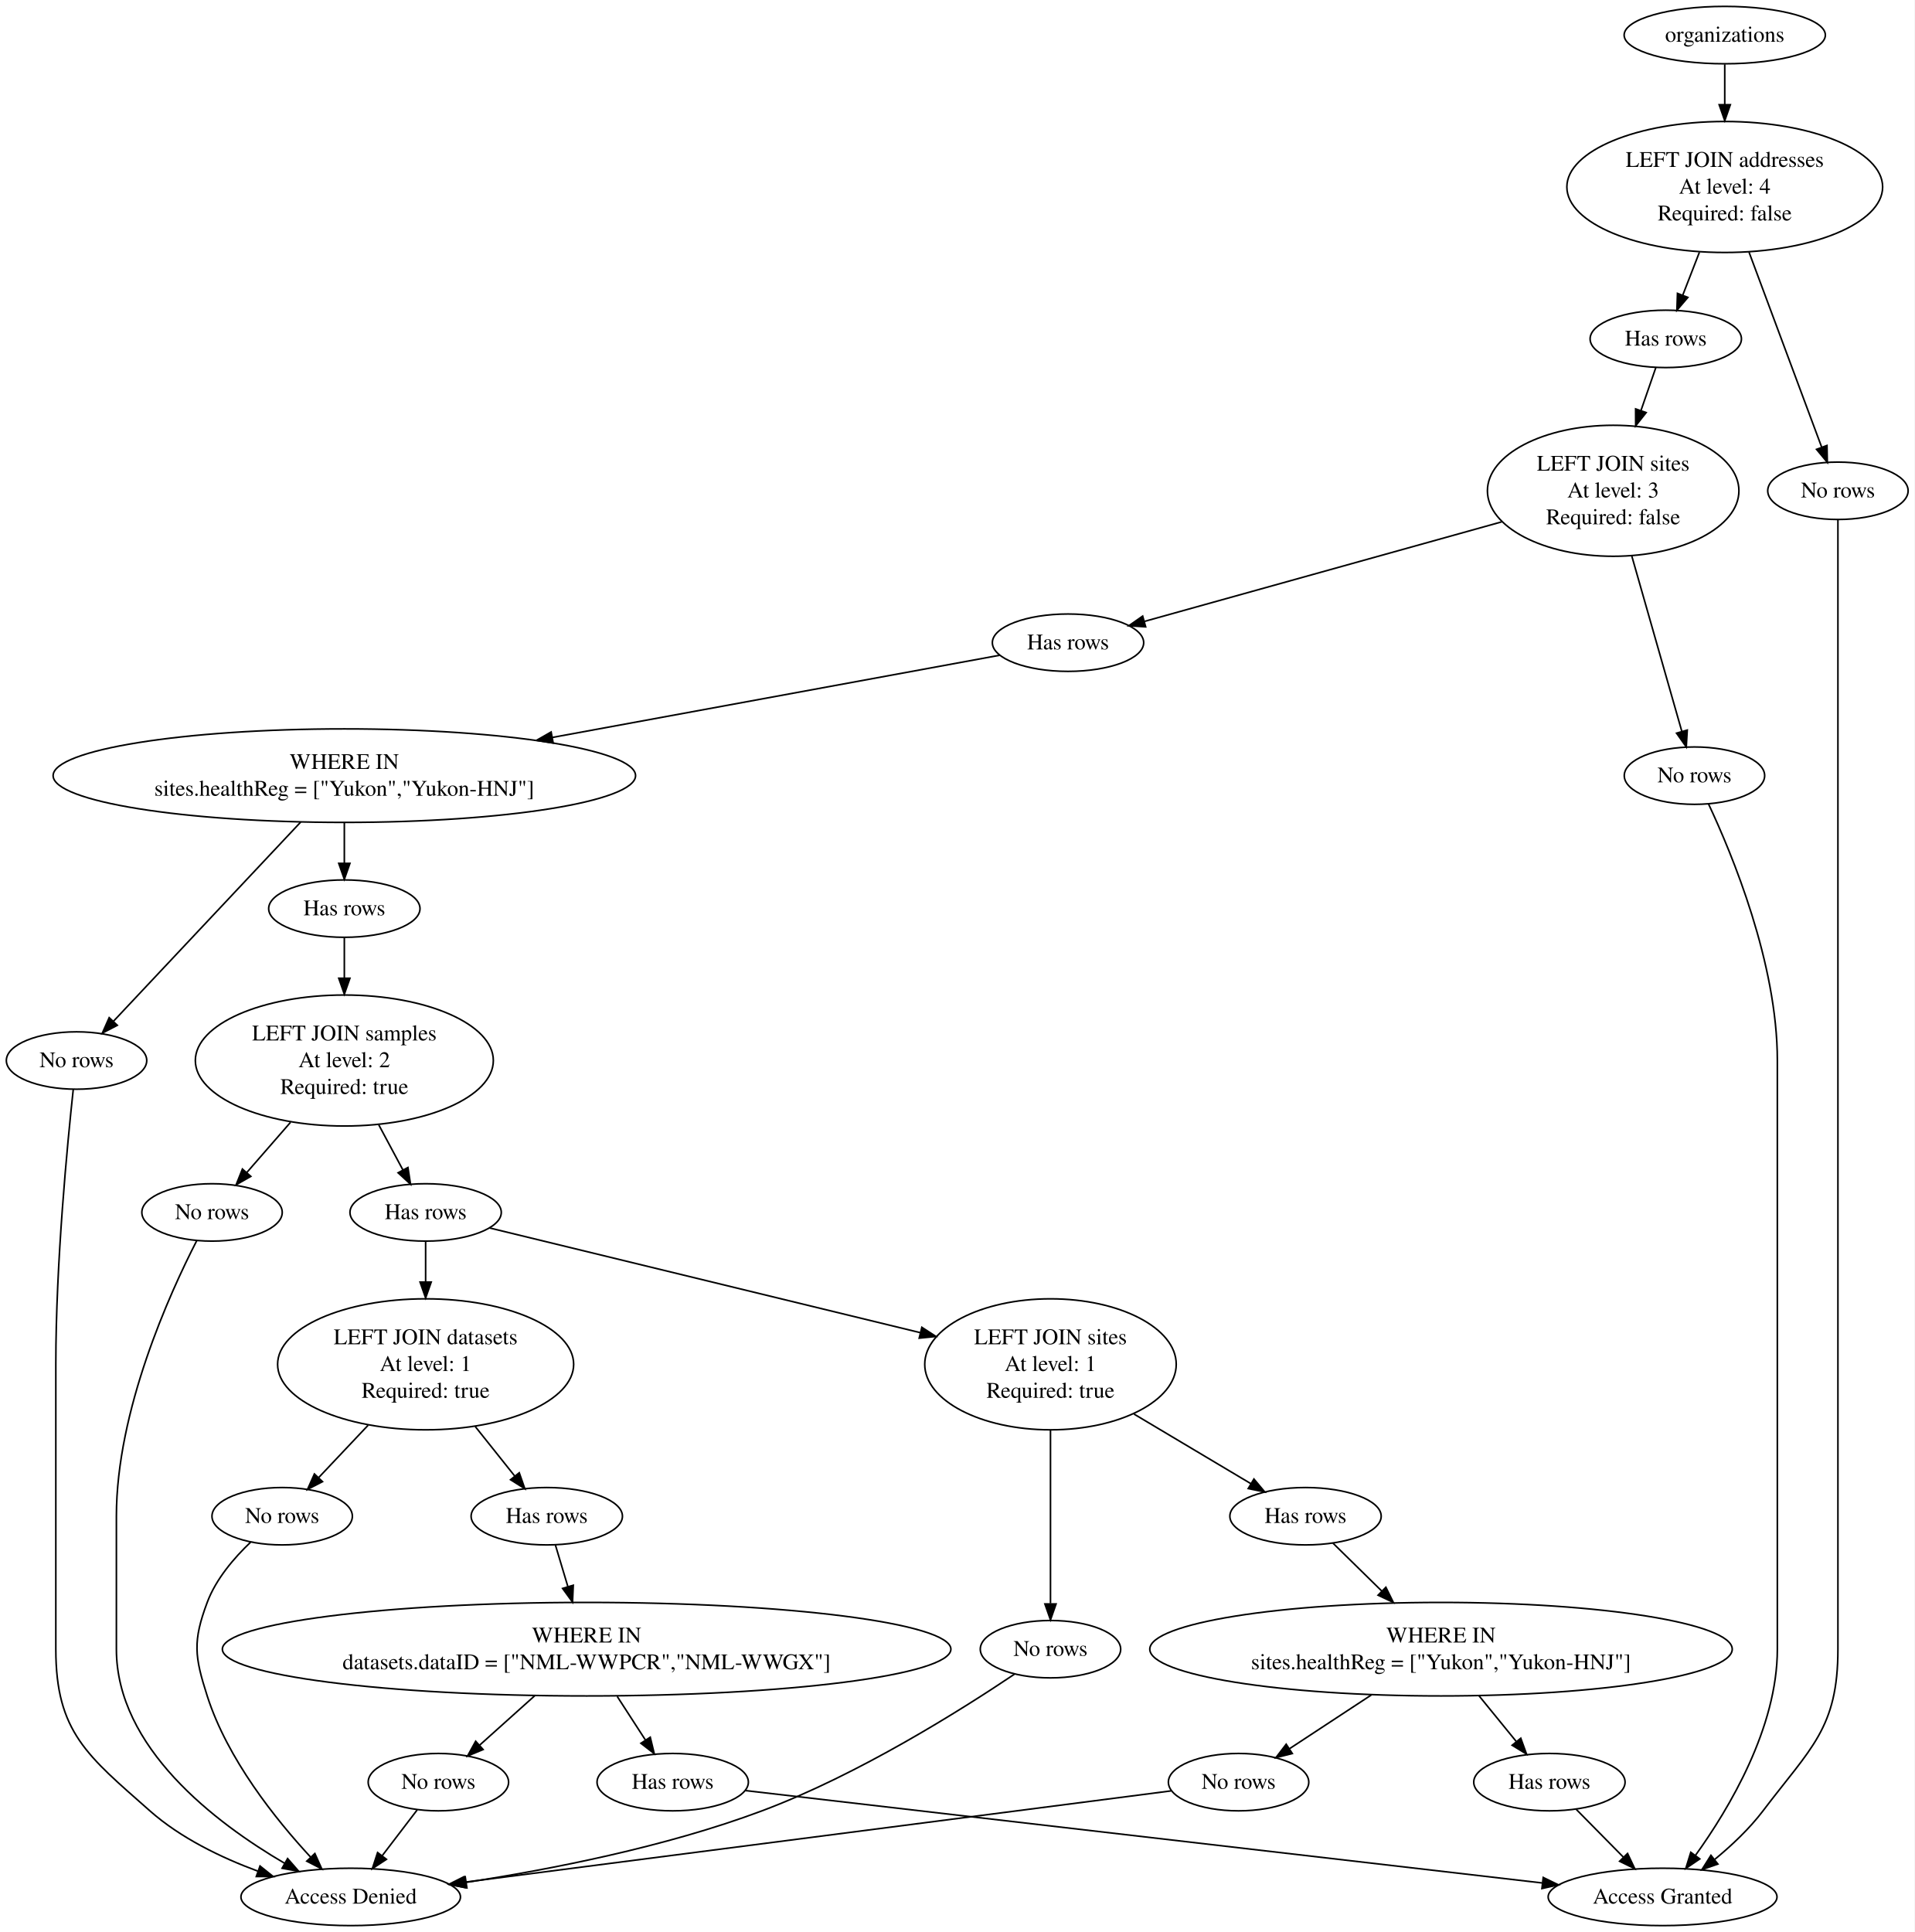
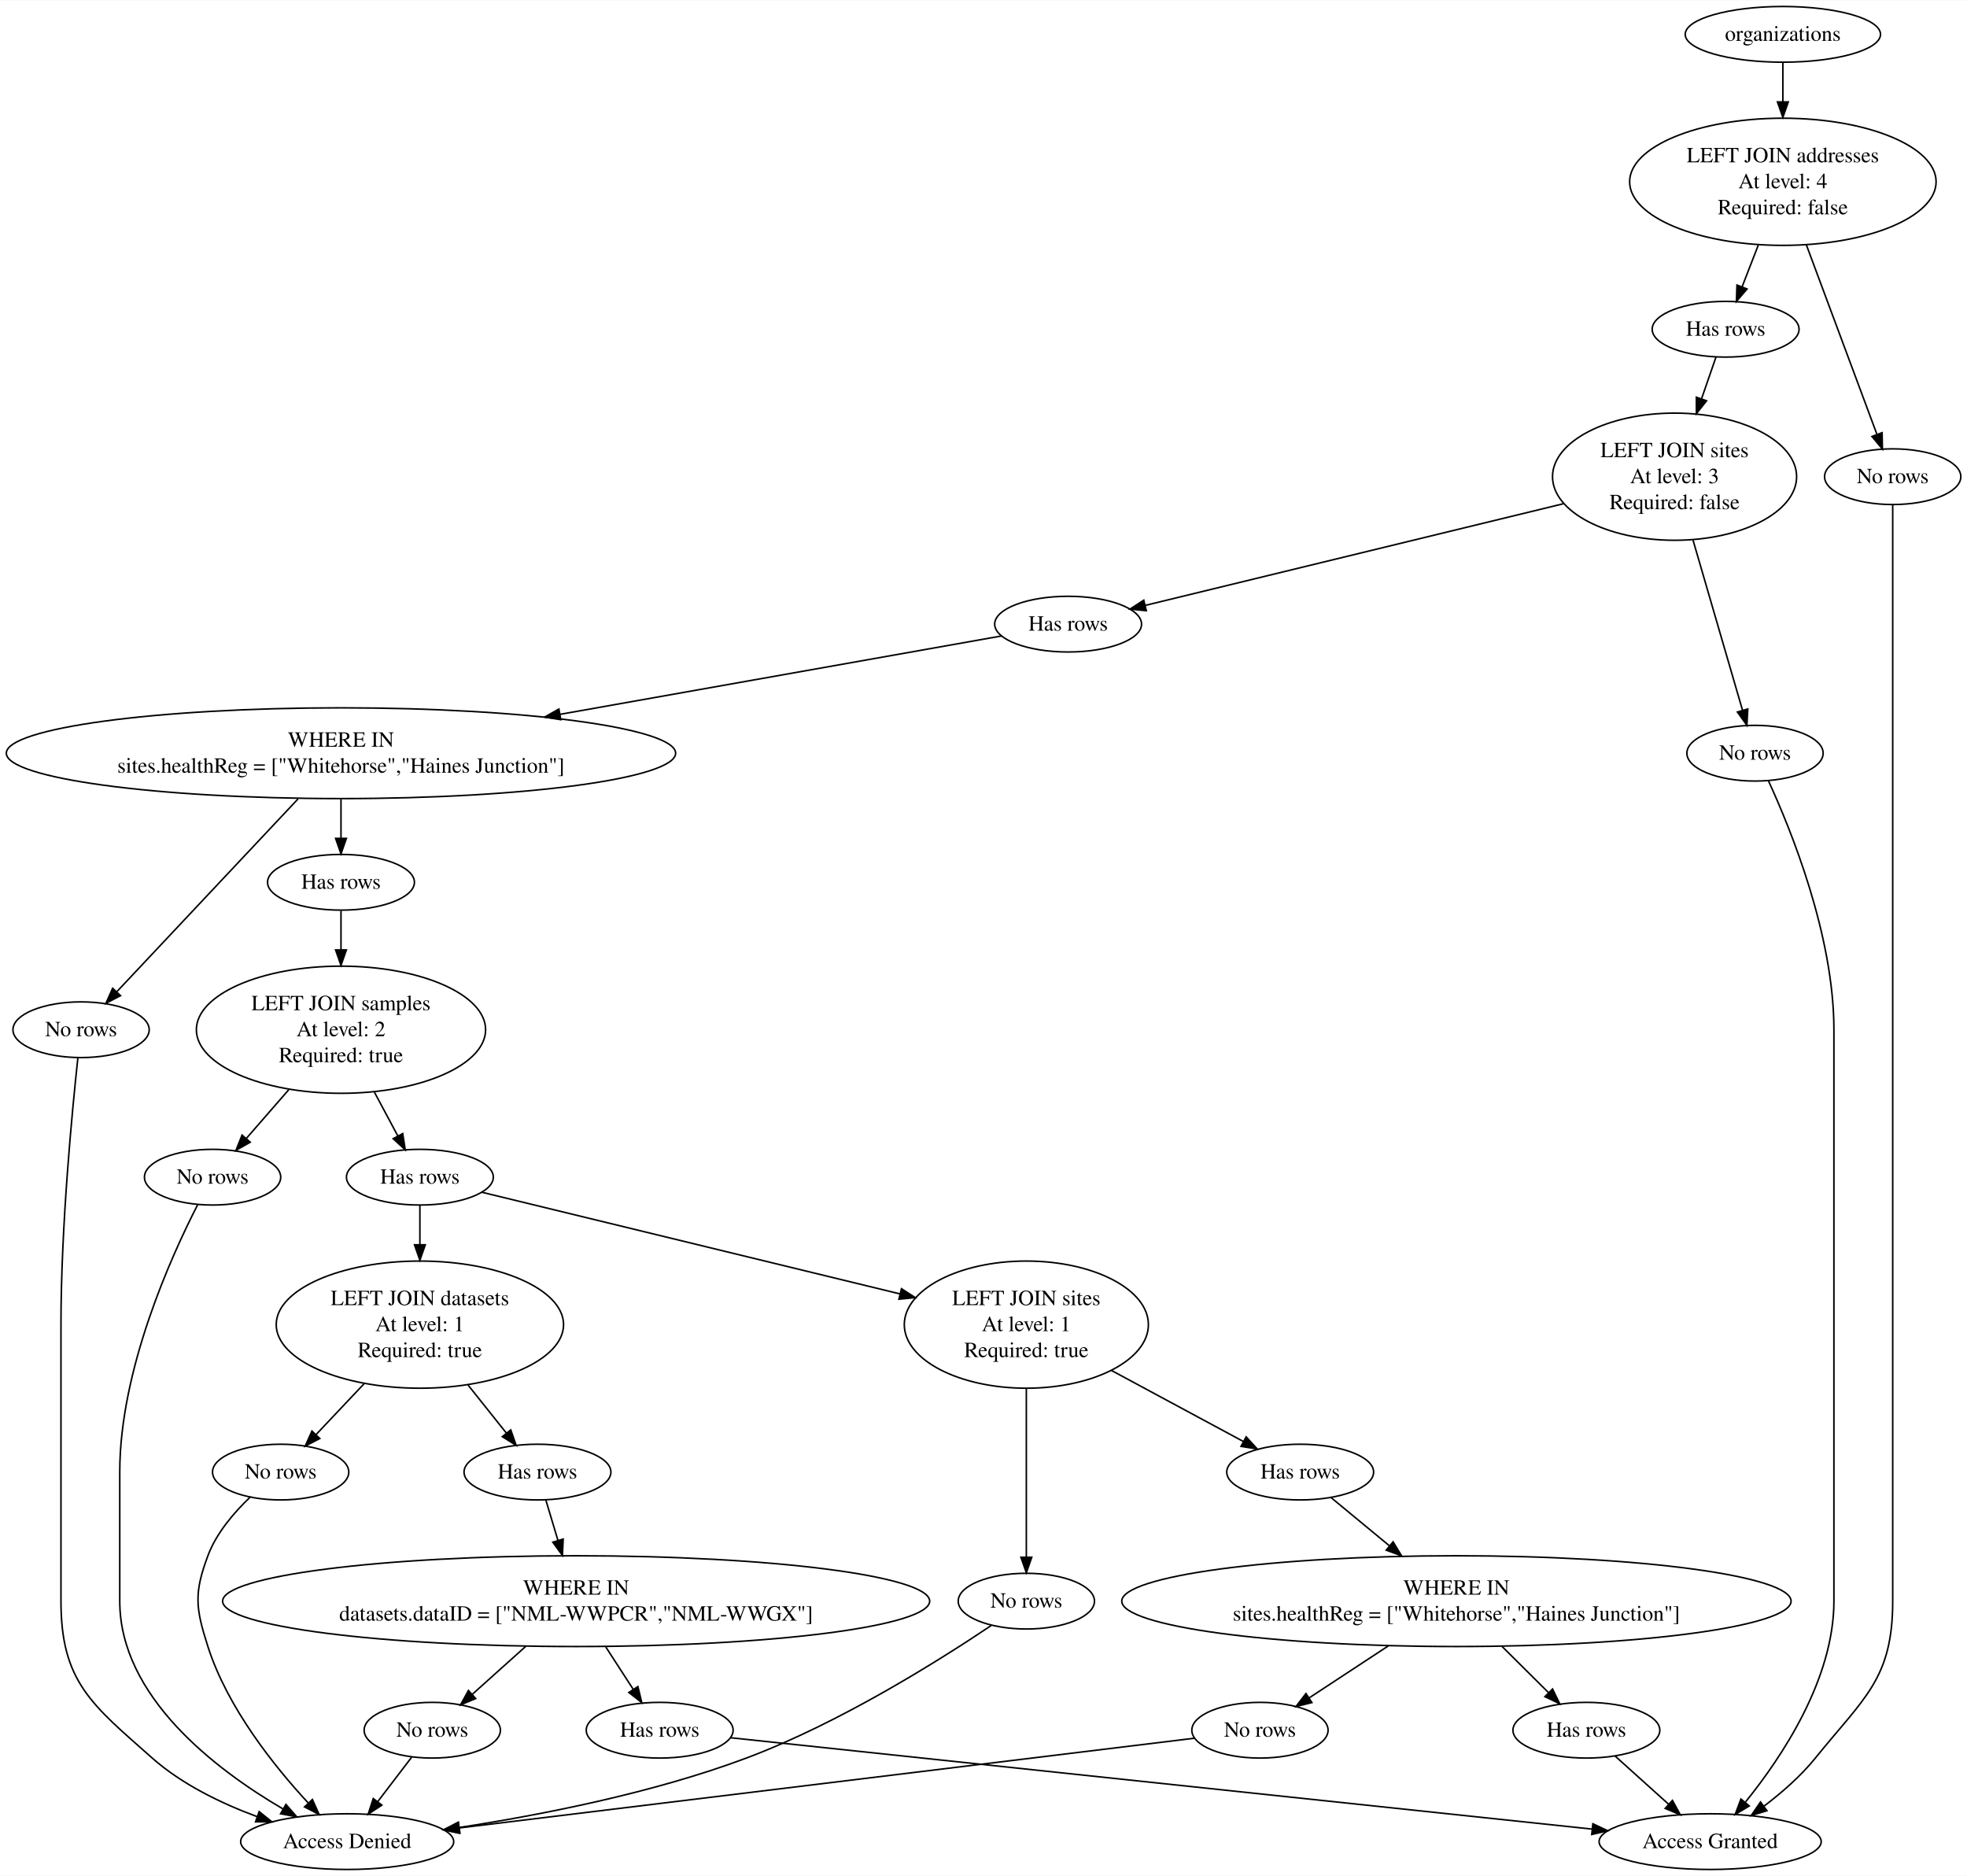
- <svg xmlns="http://www.w3.org/2000/svg" width="1201pt" height="1212pt" viewBox="0.00 0.00 1201.04 1212.02">
+ <svg xmlns="http://www.w3.org/2000/svg" width="1271pt" height="1212pt" viewBox="0.00 0.00 1271.43 1212.02">
  <g id="graph0" class="graph" transform="scale(1 1) rotate(0) translate(4 1208.023)">
-     <polygon fill="#ffffff" stroke="transparent" points="-4,4 -4,-1208.023 1197.042,-1208.023 1197.042,4 -4,4" />
+     <polygon fill="#ffffff" stroke="transparent" points="-4,4 -4,-1208.023 1267.428,-1208.023 1267.428,4 -4,4" />
    <g id="node1" class="node">
-       <ellipse fill="none" stroke="#000000" cx="1078.021" cy="-1186.023" rx="63.121" ry="18" />
-       <text text-anchor="middle" x="1078.021" y="-1181.823" font-family="Times,serif" font-size="14.00" fill="#000000">organizations</text>
+       <ellipse fill="none" stroke="#000000" cx="1148.408" cy="-1186.023" rx="63.121" ry="18" />
+       <text text-anchor="middle" x="1148.408" y="-1181.823" font-family="Times,serif" font-size="14.00" fill="#000000">organizations</text>
    </g>
    <g id="node2" class="node">
-       <ellipse fill="none" stroke="#000000" cx="1078.021" cy="-1090.728" rx="99.052" ry="41.091" />
-       <text text-anchor="middle" x="1078.021" y="-1103.328" font-family="Times,serif" font-size="14.00" fill="#000000">LEFT JOIN addresses</text>
-       <text text-anchor="middle" x="1078.021" y="-1086.528" font-family="Times,serif" font-size="14.00" fill="#000000">At level: 4</text>
-       <text text-anchor="middle" x="1078.021" y="-1069.728" font-family="Times,serif" font-size="14.00" fill="#000000">Required: false</text>
+       <ellipse fill="none" stroke="#000000" cx="1148.408" cy="-1090.728" rx="99.052" ry="41.091" />
+       <text text-anchor="middle" x="1148.408" y="-1103.328" font-family="Times,serif" font-size="14.00" fill="#000000">LEFT JOIN addresses</text>
+       <text text-anchor="middle" x="1148.408" y="-1086.528" font-family="Times,serif" font-size="14.00" fill="#000000">At level: 4</text>
+       <text text-anchor="middle" x="1148.408" y="-1069.728" font-family="Times,serif" font-size="14.00" fill="#000000">Required: false</text>
    </g>
    <g id="edge1" class="edge">
-       <path fill="none" stroke="#000000" d="M1078.021,-1167.649C1078.021,-1160.34 1078.021,-1151.53 1078.021,-1142.522" />
-       <polygon fill="#000000" stroke="#000000" points="1081.521,-1142.335 1078.021,-1132.335 1074.521,-1142.335 1081.521,-1142.335" />
+       <path fill="none" stroke="#000000" d="M1148.408,-1167.649C1148.408,-1160.34 1148.408,-1151.53 1148.408,-1142.522" />
+       <polygon fill="#000000" stroke="#000000" points="1151.908,-1142.335 1148.408,-1132.335 1144.908,-1142.335 1151.908,-1142.335" />
    </g>
    <g id="node3" class="node">
-       <ellipse fill="none" stroke="#000000" cx="1041.021" cy="-995.433" rx="47.47" ry="18" />
-       <text text-anchor="middle" x="1041.021" y="-991.233" font-family="Times,serif" font-size="14.00" fill="#000000">Has rows</text>
+       <ellipse fill="none" stroke="#000000" cx="1111.408" cy="-995.433" rx="47.47" ry="18" />
+       <text text-anchor="middle" x="1111.408" y="-991.233" font-family="Times,serif" font-size="14.00" fill="#000000">Has rows</text>
    </g>
    <g id="edge2" class="edge">
-       <path fill="none" stroke="#000000" d="M1062.115,-1049.761C1058.567,-1040.624 1054.89,-1031.153 1051.618,-1022.727" />
-       <polygon fill="#000000" stroke="#000000" points="1054.879,-1021.454 1047.996,-1013.399 1048.353,-1023.988 1054.879,-1021.454" />
+       <path fill="none" stroke="#000000" d="M1132.501,-1049.761C1128.954,-1040.624 1125.276,-1031.153 1122.005,-1022.727" />
+       <polygon fill="#000000" stroke="#000000" points="1125.265,-1021.454 1118.383,-1013.399 1118.74,-1023.988 1125.265,-1021.454" />
    </g>
    <g id="node27" class="node">
-       <ellipse fill="none" stroke="#000000" cx="1149.021" cy="-900.138" rx="44.041" ry="18" />
-       <text text-anchor="middle" x="1149.021" y="-895.938" font-family="Times,serif" font-size="14.00" fill="#000000">No rows</text>
+       <ellipse fill="none" stroke="#000000" cx="1219.408" cy="-900.138" rx="44.041" ry="18" />
+       <text text-anchor="middle" x="1219.408" y="-895.938" font-family="Times,serif" font-size="14.00" fill="#000000">No rows</text>
    </g>
    <g id="edge33" class="edge">
-       <path fill="none" stroke="#000000" d="M1093.252,-1049.841C1107.003,-1012.929 1126.856,-959.637 1138.792,-927.595" />
-       <polygon fill="#000000" stroke="#000000" points="1142.16,-928.579 1142.372,-917.986 1135.601,-926.135 1142.16,-928.579" />
+       <path fill="none" stroke="#000000" d="M1163.639,-1049.841C1177.39,-1012.929 1197.242,-959.637 1209.179,-927.595" />
+       <polygon fill="#000000" stroke="#000000" points="1212.547,-928.579 1212.758,-917.986 1205.988,-926.135 1212.547,-928.579" />
    </g>
    <g id="node4" class="node">
-       <ellipse fill="none" stroke="#000000" cx="1008.021" cy="-900.138" rx="78.888" ry="41.091" />
-       <text text-anchor="middle" x="1008.021" y="-912.738" font-family="Times,serif" font-size="14.00" fill="#000000">LEFT JOIN sites</text>
-       <text text-anchor="middle" x="1008.021" y="-895.938" font-family="Times,serif" font-size="14.00" fill="#000000">At level: 3</text>
-       <text text-anchor="middle" x="1008.021" y="-879.138" font-family="Times,serif" font-size="14.00" fill="#000000">Required: false</text>
+       <ellipse fill="none" stroke="#000000" cx="1078.408" cy="-900.138" rx="78.888" ry="41.091" />
+       <text text-anchor="middle" x="1078.408" y="-912.738" font-family="Times,serif" font-size="14.00" fill="#000000">LEFT JOIN sites</text>
+       <text text-anchor="middle" x="1078.408" y="-895.938" font-family="Times,serif" font-size="14.00" fill="#000000">At level: 3</text>
+       <text text-anchor="middle" x="1078.408" y="-879.138" font-family="Times,serif" font-size="14.00" fill="#000000">Required: false</text>
    </g>
    <g id="edge3" class="edge">
-       <path fill="none" stroke="#000000" d="M1034.814,-977.509C1032.125,-969.745 1028.83,-960.228 1025.481,-950.558" />
-       <polygon fill="#000000" stroke="#000000" points="1028.715,-949.201 1022.135,-940.897 1022.1,-951.492 1028.715,-949.201" />
+       <path fill="none" stroke="#000000" d="M1105.2,-977.509C1102.512,-969.745 1099.216,-960.228 1095.868,-950.558" />
+       <polygon fill="#000000" stroke="#000000" points="1099.102,-949.201 1092.522,-940.897 1092.487,-951.492 1099.102,-949.201" />
    </g>
    <g id="node5" class="node">
-       <ellipse fill="none" stroke="#000000" cx="666.021" cy="-804.843" rx="47.47" ry="18" />
-       <text text-anchor="middle" x="666.021" y="-800.643" font-family="Times,serif" font-size="14.00" fill="#000000">Has rows</text>
+       <ellipse fill="none" stroke="#000000" cx="686.408" cy="-804.843" rx="47.47" ry="18" />
+       <text text-anchor="middle" x="686.408" y="-800.643" font-family="Times,serif" font-size="14.00" fill="#000000">Has rows</text>
    </g>
    <g id="edge4" class="edge">
-       <path fill="none" stroke="#000000" d="M937.987,-880.623C871.112,-861.99 772.14,-834.412 713.85,-818.17" />
-       <polygon fill="#000000" stroke="#000000" points="714.729,-814.782 704.157,-815.469 712.85,-821.525 714.729,-814.782" />
+       <path fill="none" stroke="#000000" d="M1006.509,-882.659C928.195,-863.621 804.979,-833.667 736.509,-817.022" />
+       <polygon fill="#000000" stroke="#000000" points="736.955,-813.529 726.411,-814.567 735.301,-820.331 736.955,-813.529" />
    </g>
    <g id="node26" class="node">
-       <ellipse fill="none" stroke="#000000" cx="1059.021" cy="-721.427" rx="44.041" ry="18" />
-       <text text-anchor="middle" x="1059.021" y="-717.227" font-family="Times,serif" font-size="14.00" fill="#000000">No rows</text>
+       <ellipse fill="none" stroke="#000000" cx="1130.408" cy="-721.427" rx="44.041" ry="18" />
+       <text text-anchor="middle" x="1130.408" y="-717.227" font-family="Times,serif" font-size="14.00" fill="#000000">No rows</text>
    </g>
    <g id="edge31" class="edge">
-       <path fill="none" stroke="#000000" d="M1019.721,-859.138C1029.349,-825.4 1042.734,-778.5 1051.133,-749.066" />
-       <polygon fill="#000000" stroke="#000000" points="1054.503,-750.01 1053.882,-739.434 1047.772,-748.089 1054.503,-750.01" />
+       <path fill="none" stroke="#000000" d="M1090.337,-859.138C1100.154,-825.4 1113.801,-778.5 1122.365,-749.066" />
+       <polygon fill="#000000" stroke="#000000" points="1125.735,-750.013 1125.168,-739.434 1119.014,-748.058 1125.735,-750.013" />
    </g>
    <g id="node6" class="node">
-       <ellipse fill="none" stroke="#000000" cx="212.021" cy="-721.427" rx="182.702" ry="29.331" />
-       <text text-anchor="middle" x="212.021" y="-725.627" font-family="Times,serif" font-size="14.00" fill="#000000">WHERE IN</text>
-       <text text-anchor="middle" x="212.021" y="-708.827" font-family="Times,serif" font-size="14.00" fill="#000000">sites.healthReg = ["Yukon","Yukon-HNJ"]</text>
+       <ellipse fill="none" stroke="#000000" cx="216.407" cy="-721.427" rx="216.315" ry="29.331" />
+       <text text-anchor="middle" x="216.407" y="-725.627" font-family="Times,serif" font-size="14.00" fill="#000000">WHERE IN</text>
+       <text text-anchor="middle" x="216.407" y="-708.827" font-family="Times,serif" font-size="14.00" fill="#000000">sites.healthReg = ["Whitehorse","Haines Junction"]</text>
    </g>
    <g id="edge5" class="edge">
-       <path fill="none" stroke="#000000" d="M623.31,-796.995C559.672,-785.303 437.297,-762.818 342.51,-745.403" />
-       <polygon fill="#000000" stroke="#000000" points="343.022,-741.938 332.554,-743.573 341.757,-748.823 343.022,-741.938" />
+       <path fill="none" stroke="#000000" d="M643.452,-797.219C579.369,-785.846 455.802,-763.915 358.007,-746.558" />
+       <polygon fill="#000000" stroke="#000000" points="358.484,-743.088 348.026,-744.787 357.261,-749.981 358.484,-743.088" />
    </g>
    <g id="node7" class="node">
-       <ellipse fill="none" stroke="#000000" cx="212.021" cy="-638.011" rx="47.47" ry="18" />
-       <text text-anchor="middle" x="212.021" y="-633.811" font-family="Times,serif" font-size="14.00" fill="#000000">Has rows</text>
+       <ellipse fill="none" stroke="#000000" cx="216.407" cy="-638.011" rx="47.47" ry="18" />
+       <text text-anchor="middle" x="216.407" y="-633.811" font-family="Times,serif" font-size="14.00" fill="#000000">Has rows</text>
    </g>
    <g id="edge6" class="edge">
-       <path fill="none" stroke="#000000" d="M212.021,-691.783C212.021,-683.578 212.021,-674.691 212.021,-666.55" />
-       <polygon fill="#000000" stroke="#000000" points="215.521,-666.398 212.021,-656.398 208.521,-666.398 215.521,-666.398" />
+       <path fill="none" stroke="#000000" d="M216.407,-691.783C216.407,-683.578 216.407,-674.691 216.407,-666.55" />
+       <polygon fill="#000000" stroke="#000000" points="219.908,-666.398 216.407,-656.398 212.908,-666.398 219.908,-666.398" />
    </g>
    <g id="node25" class="node">
-       <ellipse fill="none" stroke="#000000" cx="44.021" cy="-542.716" rx="44.041" ry="18" />
-       <text text-anchor="middle" x="44.021" y="-538.516" font-family="Times,serif" font-size="14.00" fill="#000000">No rows</text>
+       <ellipse fill="none" stroke="#000000" cx="48.407" cy="-542.716" rx="44.041" ry="18" />
+       <text text-anchor="middle" x="48.407" y="-538.516" font-family="Times,serif" font-size="14.00" fill="#000000">No rows</text>
    </g>
    <g id="edge29" class="edge">
-       <path fill="none" stroke="#000000" d="M184.655,-692.316C151.945,-657.522 97.791,-599.914 67.103,-567.27" />
-       <polygon fill="#000000" stroke="#000000" points="69.598,-564.814 60.198,-559.925 64.498,-569.609 69.598,-564.814" />
+       <path fill="none" stroke="#000000" d="M188.666,-691.917C155.879,-657.04 101.931,-599.652 71.38,-567.154" />
+       <polygon fill="#000000" stroke="#000000" points="73.906,-564.731 64.507,-559.842 68.806,-569.525 73.906,-564.731" />
    </g>
    <g id="node8" class="node">
-       <ellipse fill="none" stroke="#000000" cx="212.021" cy="-542.716" rx="93.477" ry="41.091" />
-       <text text-anchor="middle" x="212.021" y="-555.316" font-family="Times,serif" font-size="14.00" fill="#000000">LEFT JOIN samples</text>
-       <text text-anchor="middle" x="212.021" y="-538.516" font-family="Times,serif" font-size="14.00" fill="#000000">At level: 2</text>
-       <text text-anchor="middle" x="212.021" y="-521.716" font-family="Times,serif" font-size="14.00" fill="#000000">Required: true</text>
+       <ellipse fill="none" stroke="#000000" cx="216.407" cy="-542.716" rx="93.477" ry="41.091" />
+       <text text-anchor="middle" x="216.407" y="-555.316" font-family="Times,serif" font-size="14.00" fill="#000000">LEFT JOIN samples</text>
+       <text text-anchor="middle" x="216.407" y="-538.516" font-family="Times,serif" font-size="14.00" fill="#000000">At level: 2</text>
+       <text text-anchor="middle" x="216.407" y="-521.716" font-family="Times,serif" font-size="14.00" fill="#000000">Required: true</text>
    </g>
    <g id="edge7" class="edge">
-       <path fill="none" stroke="#000000" d="M212.021,-619.638C212.021,-612.328 212.021,-603.519 212.021,-594.51" />
-       <polygon fill="#000000" stroke="#000000" points="215.521,-594.323 212.021,-584.324 208.521,-594.324 215.521,-594.323" />
+       <path fill="none" stroke="#000000" d="M216.407,-619.638C216.407,-612.328 216.407,-603.519 216.407,-594.51" />
+       <polygon fill="#000000" stroke="#000000" points="219.908,-594.323 216.407,-584.324 212.908,-594.324 219.908,-594.323" />
    </g>
    <g id="node9" class="node">
-       <ellipse fill="none" stroke="#000000" cx="263.021" cy="-447.421" rx="47.47" ry="18" />
-       <text text-anchor="middle" x="263.021" y="-443.221" font-family="Times,serif" font-size="14.00" fill="#000000">Has rows</text>
+       <ellipse fill="none" stroke="#000000" cx="267.408" cy="-447.421" rx="47.47" ry="18" />
+       <text text-anchor="middle" x="267.408" y="-443.221" font-family="Times,serif" font-size="14.00" fill="#000000">Has rows</text>
    </g>
    <g id="edge8" class="edge">
-       <path fill="none" stroke="#000000" d="M233.649,-502.303C238.753,-492.766 244.069,-482.833 248.753,-474.081" />
-       <polygon fill="#000000" stroke="#000000" points="251.915,-475.591 253.548,-465.122 245.743,-472.288 251.915,-475.591" />
+       <path fill="none" stroke="#000000" d="M238.036,-502.303C243.14,-492.766 248.456,-482.833 253.14,-474.081" />
+       <polygon fill="#000000" stroke="#000000" points="256.302,-475.591 257.934,-465.122 250.13,-472.288 256.302,-475.591" />
    </g>
    <g id="node24" class="node">
-       <ellipse fill="none" stroke="#000000" cx="129.021" cy="-447.421" rx="44.041" ry="18" />
-       <text text-anchor="middle" x="129.021" y="-443.221" font-family="Times,serif" font-size="14.00" fill="#000000">No rows</text>
+       <ellipse fill="none" stroke="#000000" cx="133.407" cy="-447.421" rx="44.041" ry="18" />
+       <text text-anchor="middle" x="133.407" y="-443.221" font-family="Times,serif" font-size="14.00" fill="#000000">No rows</text>
    </g>
    <g id="edge27" class="edge">
-       <path fill="none" stroke="#000000" d="M178.262,-503.956C169.005,-493.328 159.215,-482.089 150.825,-472.455" />
-       <polygon fill="#000000" stroke="#000000" points="153.355,-470.031 144.148,-464.789 148.076,-474.629 153.355,-470.031" />
+       <path fill="none" stroke="#000000" d="M182.648,-503.956C173.392,-493.328 163.602,-482.089 155.211,-472.455" />
+       <polygon fill="#000000" stroke="#000000" points="157.742,-470.031 148.535,-464.789 152.463,-474.629 157.742,-470.031" />
    </g>
    <g id="node10" class="node">
-       <ellipse fill="none" stroke="#000000" cx="655.021" cy="-352.126" rx="78.888" ry="41.091" />
-       <text text-anchor="middle" x="655.021" y="-364.726" font-family="Times,serif" font-size="14.00" fill="#000000">LEFT JOIN sites</text>
-       <text text-anchor="middle" x="655.021" y="-347.926" font-family="Times,serif" font-size="14.00" fill="#000000">At level: 1</text>
-       <text text-anchor="middle" x="655.021" y="-331.126" font-family="Times,serif" font-size="14.00" fill="#000000">Required: true</text>
+       <ellipse fill="none" stroke="#000000" cx="659.408" cy="-352.126" rx="78.888" ry="41.091" />
+       <text text-anchor="middle" x="659.408" y="-364.726" font-family="Times,serif" font-size="14.00" fill="#000000">LEFT JOIN sites</text>
+       <text text-anchor="middle" x="659.408" y="-347.926" font-family="Times,serif" font-size="14.00" fill="#000000">At level: 1</text>
+       <text text-anchor="middle" x="659.408" y="-331.126" font-family="Times,serif" font-size="14.00" fill="#000000">Required: true</text>
    </g>
    <g id="edge9" class="edge">
-       <path fill="none" stroke="#000000" d="M303.13,-437.671C366.414,-422.286 490.717,-392.069 573.344,-371.982" />
-       <polygon fill="#000000" stroke="#000000" points="574.317,-375.347 583.207,-369.584 572.663,-368.546 574.317,-375.347" />
+       <path fill="none" stroke="#000000" d="M307.516,-437.671C370.801,-422.286 495.103,-392.069 577.731,-371.982" />
+       <polygon fill="#000000" stroke="#000000" points="578.703,-375.347 587.594,-369.584 577.05,-368.546 578.703,-375.347" />
    </g>
    <g id="node18" class="node">
-       <ellipse fill="none" stroke="#000000" cx="263.021" cy="-352.126" rx="92.866" ry="41.091" />
-       <text text-anchor="middle" x="263.021" y="-364.726" font-family="Times,serif" font-size="14.00" fill="#000000">LEFT JOIN datasets</text>
-       <text text-anchor="middle" x="263.021" y="-347.926" font-family="Times,serif" font-size="14.00" fill="#000000">At level: 1</text>
-       <text text-anchor="middle" x="263.021" y="-331.126" font-family="Times,serif" font-size="14.00" fill="#000000">Required: true</text>
+       <ellipse fill="none" stroke="#000000" cx="267.408" cy="-352.126" rx="92.866" ry="41.091" />
+       <text text-anchor="middle" x="267.408" y="-364.726" font-family="Times,serif" font-size="14.00" fill="#000000">LEFT JOIN datasets</text>
+       <text text-anchor="middle" x="267.408" y="-347.926" font-family="Times,serif" font-size="14.00" fill="#000000">At level: 1</text>
+       <text text-anchor="middle" x="267.408" y="-331.126" font-family="Times,serif" font-size="14.00" fill="#000000">Required: true</text>
    </g>
    <g id="edge18" class="edge">
-       <path fill="none" stroke="#000000" d="M263.021,-429.048C263.021,-421.738 263.021,-412.929 263.021,-403.92" />
-       <polygon fill="#000000" stroke="#000000" points="266.521,-403.733 263.021,-393.733 259.521,-403.733 266.521,-403.733" />
+       <path fill="none" stroke="#000000" d="M267.408,-429.048C267.408,-421.738 267.408,-412.929 267.408,-403.92" />
+       <polygon fill="#000000" stroke="#000000" points="270.908,-403.733 267.408,-393.733 263.908,-403.733 270.908,-403.733" />
    </g>
    <g id="node11" class="node">
-       <ellipse fill="none" stroke="#000000" cx="815.021" cy="-256.831" rx="47.47" ry="18" />
-       <text text-anchor="middle" x="815.021" y="-252.631" font-family="Times,serif" font-size="14.00" fill="#000000">Has rows</text>
+       <ellipse fill="none" stroke="#000000" cx="836.408" cy="-256.831" rx="47.47" ry="18" />
+       <text text-anchor="middle" x="836.408" y="-252.631" font-family="Times,serif" font-size="14.00" fill="#000000">Has rows</text>
    </g>
    <g id="edge10" class="edge">
-       <path fill="none" stroke="#000000" d="M707.411,-320.923C731.494,-306.579 759.382,-289.969 780.733,-277.253" />
-       <polygon fill="#000000" stroke="#000000" points="782.652,-280.184 789.453,-272.06 779.07,-274.17 782.652,-280.184" />
+       <path fill="none" stroke="#000000" d="M714.441,-322.497C742.157,-307.575 775.008,-289.888 799.63,-276.632" />
+       <polygon fill="#000000" stroke="#000000" points="801.49,-279.606 808.636,-271.783 798.172,-273.442 801.49,-279.606" />
    </g>
    <g id="node17" class="node">
-       <ellipse fill="none" stroke="#000000" cx="655.021" cy="-173.416" rx="44.041" ry="18" />
-       <text text-anchor="middle" x="655.021" y="-169.216" font-family="Times,serif" font-size="14.00" fill="#000000">No rows</text>
+       <ellipse fill="none" stroke="#000000" cx="659.408" cy="-173.416" rx="44.041" ry="18" />
+       <text text-anchor="middle" x="659.408" y="-169.216" font-family="Times,serif" font-size="14.00" fill="#000000">No rows</text>
    </g>
    <g id="edge16" class="edge">
-       <path fill="none" stroke="#000000" d="M655.021,-310.677C655.021,-277.397 655.021,-231.528 655.021,-202.168" />
-       <polygon fill="#000000" stroke="#000000" points="658.521,-201.784 655.021,-191.784 651.521,-201.784 658.521,-201.784" />
+       <path fill="none" stroke="#000000" d="M659.408,-310.677C659.408,-277.397 659.408,-231.528 659.408,-202.168" />
+       <polygon fill="#000000" stroke="#000000" points="662.908,-201.784 659.408,-191.784 655.908,-201.784 662.908,-201.784" />
    </g>
    <g id="node12" class="node">
-       <ellipse fill="none" stroke="#000000" cx="900.021" cy="-173.416" rx="182.702" ry="29.331" />
-       <text text-anchor="middle" x="900.021" y="-177.616" font-family="Times,serif" font-size="14.00" fill="#000000">WHERE IN</text>
-       <text text-anchor="middle" x="900.021" y="-160.816" font-family="Times,serif" font-size="14.00" fill="#000000">sites.healthReg = ["Yukon","Yukon-HNJ"]</text>
+       <ellipse fill="none" stroke="#000000" cx="937.408" cy="-173.416" rx="216.315" ry="29.331" />
+       <text text-anchor="middle" x="937.408" y="-177.616" font-family="Times,serif" font-size="14.00" fill="#000000">WHERE IN</text>
+       <text text-anchor="middle" x="937.408" y="-160.816" font-family="Times,serif" font-size="14.00" fill="#000000">sites.healthReg = ["Whitehorse","Haines Junction"]</text>
    </g>
    <g id="edge11" class="edge">
-       <path fill="none" stroke="#000000" d="M832.222,-239.951C841.051,-231.287 852.17,-220.375 862.835,-209.908" />
-       <polygon fill="#000000" stroke="#000000" points="865.427,-212.268 870.113,-202.766 860.524,-207.272 865.427,-212.268" />
+       <path fill="none" stroke="#000000" d="M856.362,-240.351C867.121,-231.465 880.844,-220.131 893.926,-209.327" />
+       <polygon fill="#000000" stroke="#000000" points="896.475,-211.761 901.956,-202.695 892.017,-206.364 896.475,-211.761" />
    </g>
    <g id="node13" class="node">
-       <ellipse fill="none" stroke="#000000" cx="968.021" cy="-90" rx="47.47" ry="18" />
-       <text text-anchor="middle" x="968.021" y="-85.8" font-family="Times,serif" font-size="14.00" fill="#000000">Has rows</text>
+       <ellipse fill="none" stroke="#000000" cx="1021.408" cy="-90" rx="47.47" ry="18" />
+       <text text-anchor="middle" x="1021.408" y="-85.8" font-family="Times,serif" font-size="14.00" fill="#000000">Has rows</text>
    </g>
    <g id="edge12" class="edge">
-       <path fill="none" stroke="#000000" d="M923.804,-144.241C931.428,-134.889 939.807,-124.609 947.202,-115.538" />
-       <polygon fill="#000000" stroke="#000000" points="950.062,-117.57 953.667,-107.608 944.636,-113.147 950.062,-117.57" />
+       <path fill="none" stroke="#000000" d="M966.787,-144.241C976.642,-134.454 987.52,-123.652 996.956,-114.281" />
+       <polygon fill="#000000" stroke="#000000" points="999.538,-116.649 1004.168,-107.12 994.606,-111.682 999.538,-116.649" />
    </g>
    <g id="node15" class="node">
-       <ellipse fill="none" stroke="#000000" cx="773.021" cy="-90" rx="44.041" ry="18" />
-       <text text-anchor="middle" x="773.021" y="-85.8" font-family="Times,serif" font-size="14.00" fill="#000000">No rows</text>
+       <ellipse fill="none" stroke="#000000" cx="810.408" cy="-90" rx="44.041" ry="18" />
+       <text text-anchor="middle" x="810.408" y="-85.8" font-family="Times,serif" font-size="14.00" fill="#000000">No rows</text>
    </g>
    <g id="edge14" class="edge">
-       <path fill="none" stroke="#000000" d="M856.315,-144.709C839.52,-133.678 820.674,-121.299 805.161,-111.11" />
-       <polygon fill="#000000" stroke="#000000" points="806.733,-107.955 796.453,-105.391 802.89,-113.806 806.733,-107.955" />
+       <path fill="none" stroke="#000000" d="M893.346,-144.475C876.577,-133.461 857.807,-121.133 842.37,-110.993" />
+       <polygon fill="#000000" stroke="#000000" points="843.986,-107.867 833.706,-105.303 840.143,-113.718 843.986,-107.867" />
    </g>
    <g id="node14" class="node">
-       <ellipse fill="none" stroke="#000000" cx="1039.021" cy="-18" rx="71.787" ry="18" />
-       <text text-anchor="middle" x="1039.021" y="-13.8" font-family="Times,serif" font-size="14.00" fill="#000000">Access Granted</text>
+       <ellipse fill="none" stroke="#000000" cx="1101.408" cy="-18" rx="71.787" ry="18" />
+       <text text-anchor="middle" x="1101.408" y="-13.8" font-family="Times,serif" font-size="14.00" fill="#000000">Access Granted</text>
    </g>
    <g id="edge13" class="edge">
-       <path fill="none" stroke="#000000" d="M984.847,-72.937C993.67,-63.99 1004.644,-52.861 1014.404,-42.964" />
-       <polygon fill="#000000" stroke="#000000" points="1017.045,-45.27 1021.574,-35.692 1012.061,-40.355 1017.045,-45.27" />
+       <path fill="none" stroke="#000000" d="M1039.962,-73.301C1050.238,-64.052 1063.195,-52.391 1074.558,-42.164" />
+       <polygon fill="#000000" stroke="#000000" points="1077.027,-44.652 1082.118,-35.36 1072.344,-39.449 1077.027,-44.652" />
    </g>
    <g id="node16" class="node">
-       <ellipse fill="none" stroke="#000000" cx="216.021" cy="-18" rx="68.858" ry="18" />
-       <text text-anchor="middle" x="216.021" y="-13.8" font-family="Times,serif" font-size="14.00" fill="#000000">Access Denied</text>
+       <ellipse fill="none" stroke="#000000" cx="220.407" cy="-18" rx="68.858" ry="18" />
+       <text text-anchor="middle" x="220.407" y="-13.8" font-family="Times,serif" font-size="14.00" fill="#000000">Access Denied</text>
    </g>
    <g id="edge15" class="edge">
-       <path fill="none" stroke="#000000" d="M730.698,-84.529C635.847,-72.268 405.371,-42.476 287.709,-27.267" />
-       <polygon fill="#000000" stroke="#000000" points="288.08,-23.786 277.714,-25.975 287.183,-30.728 288.08,-23.786" />
+       <path fill="none" stroke="#000000" d="M767.976,-84.822C668.133,-72.638 417.403,-42.04 292.893,-26.846" />
+       <polygon fill="#000000" stroke="#000000" points="293.048,-23.339 282.698,-25.602 292.2,-30.287 293.048,-23.339" />
    </g>
    <g id="edge17" class="edge">
-       <path fill="none" stroke="#000000" d="M632.411,-157.737C599.193,-135.419 534.566,-94.687 474.021,-72 413.433,-49.297 341.072,-35.2 288.423,-27.128" />
-       <polygon fill="#000000" stroke="#000000" points="288.906,-23.661 278.498,-25.641 287.869,-30.584 288.906,-23.661" />
+       <path fill="none" stroke="#000000" d="M636.798,-157.737C603.58,-135.419 538.952,-94.687 478.408,-72 417.819,-49.297 345.458,-35.2 292.81,-27.128" />
+       <polygon fill="#000000" stroke="#000000" points="293.293,-23.661 282.885,-25.641 292.256,-30.584 293.293,-23.661" />
    </g>
    <g id="node19" class="node">
-       <ellipse fill="none" stroke="#000000" cx="339.021" cy="-256.831" rx="47.47" ry="18" />
-       <text text-anchor="middle" x="339.021" y="-252.631" font-family="Times,serif" font-size="14.00" fill="#000000">Has rows</text>
+       <ellipse fill="none" stroke="#000000" cx="343.408" cy="-256.831" rx="47.47" ry="18" />
+       <text text-anchor="middle" x="343.408" y="-252.631" font-family="Times,serif" font-size="14.00" fill="#000000">Has rows</text>
    </g>
    <g id="edge19" class="edge">
-       <path fill="none" stroke="#000000" d="M294.152,-313.091C302.522,-302.596 311.353,-291.524 318.945,-282.004" />
-       <polygon fill="#000000" stroke="#000000" points="321.756,-284.092 325.255,-274.092 316.284,-279.728 321.756,-284.092" />
+       <path fill="none" stroke="#000000" d="M298.539,-313.091C306.909,-302.596 315.739,-291.524 323.331,-282.004" />
+       <polygon fill="#000000" stroke="#000000" points="326.143,-284.092 329.642,-274.092 320.67,-279.728 326.143,-284.092" />
    </g>
    <g id="node23" class="node">
-       <ellipse fill="none" stroke="#000000" cx="173.021" cy="-256.831" rx="44.041" ry="18" />
-       <text text-anchor="middle" x="173.021" y="-252.631" font-family="Times,serif" font-size="14.00" fill="#000000">No rows</text>
+       <ellipse fill="none" stroke="#000000" cx="177.407" cy="-256.831" rx="44.041" ry="18" />
+       <text text-anchor="middle" x="177.407" y="-252.631" font-family="Times,serif" font-size="14.00" fill="#000000">No rows</text>
    </g>
    <g id="edge25" class="edge">
-       <path fill="none" stroke="#000000" d="M226.933,-313.915C216.514,-302.884 205.431,-291.149 196.041,-281.206" />
-       <polygon fill="#000000" stroke="#000000" points="198.329,-278.531 188.918,-273.664 193.24,-283.337 198.329,-278.531" />
+       <path fill="none" stroke="#000000" d="M231.32,-313.915C220.901,-302.884 209.818,-291.149 200.428,-281.206" />
+       <polygon fill="#000000" stroke="#000000" points="202.716,-278.531 193.305,-273.664 197.627,-283.337 202.716,-278.531" />
    </g>
    <g id="node20" class="node">
-       <ellipse fill="none" stroke="#000000" cx="364.021" cy="-173.416" rx="228.52" ry="29.331" />
-       <text text-anchor="middle" x="364.021" y="-177.616" font-family="Times,serif" font-size="14.00" fill="#000000">WHERE IN</text>
-       <text text-anchor="middle" x="364.021" y="-160.816" font-family="Times,serif" font-size="14.00" fill="#000000">datasets.dataID = ["NML-WWPCR","NML-WWGX"]</text>
+       <ellipse fill="none" stroke="#000000" cx="368.408" cy="-173.416" rx="228.52" ry="29.331" />
+       <text text-anchor="middle" x="368.408" y="-177.616" font-family="Times,serif" font-size="14.00" fill="#000000">WHERE IN</text>
+       <text text-anchor="middle" x="368.408" y="-160.816" font-family="Times,serif" font-size="14.00" fill="#000000">datasets.dataID = ["NML-WWPCR","NML-WWGX"]</text>
    </g>
    <g id="edge20" class="edge">
-       <path fill="none" stroke="#000000" d="M344.445,-238.731C346.745,-231.06 349.52,-221.8 352.248,-212.695" />
-       <polygon fill="#000000" stroke="#000000" points="355.648,-213.543 355.167,-202.959 348.943,-211.533 355.648,-213.543" />
+       <path fill="none" stroke="#000000" d="M348.832,-238.731C351.131,-231.06 353.906,-221.8 356.635,-212.695" />
+       <polygon fill="#000000" stroke="#000000" points="360.035,-213.543 359.553,-202.959 353.33,-211.533 360.035,-213.543" />
    </g>
    <g id="node21" class="node">
-       <ellipse fill="none" stroke="#000000" cx="418.021" cy="-90" rx="47.47" ry="18" />
-       <text text-anchor="middle" x="418.021" y="-85.8" font-family="Times,serif" font-size="14.00" fill="#000000">Has rows</text>
+       <ellipse fill="none" stroke="#000000" cx="422.408" cy="-90" rx="47.47" ry="18" />
+       <text text-anchor="middle" x="422.408" y="-85.8" font-family="Times,serif" font-size="14.00" fill="#000000">Has rows</text>
    </g>
    <g id="edge21" class="edge">
-       <path fill="none" stroke="#000000" d="M383.211,-143.772C388.971,-134.874 395.25,-125.175 400.869,-116.495" />
-       <polygon fill="#000000" stroke="#000000" points="403.94,-118.191 406.436,-107.895 398.064,-114.387 403.94,-118.191" />
+       <path fill="none" stroke="#000000" d="M387.598,-143.772C393.358,-134.874 399.636,-125.175 405.255,-116.495" />
+       <polygon fill="#000000" stroke="#000000" points="408.327,-118.191 410.823,-107.895 402.451,-114.387 408.327,-118.191" />
    </g>
    <g id="node22" class="node">
-       <ellipse fill="none" stroke="#000000" cx="271.021" cy="-90" rx="44.041" ry="18" />
-       <text text-anchor="middle" x="271.021" y="-85.8" font-family="Times,serif" font-size="14.00" fill="#000000">No rows</text>
+       <ellipse fill="none" stroke="#000000" cx="275.408" cy="-90" rx="44.041" ry="18" />
+       <text text-anchor="middle" x="275.408" y="-85.8" font-family="Times,serif" font-size="14.00" fill="#000000">No rows</text>
    </g>
    <g id="edge23" class="edge">
-       <path fill="none" stroke="#000000" d="M331.494,-144.241C320.113,-134.033 307.502,-122.722 296.754,-113.081" />
-       <polygon fill="#000000" stroke="#000000" points="299.082,-110.468 289.301,-106.396 294.408,-115.679 299.082,-110.468" />
+       <path fill="none" stroke="#000000" d="M335.881,-144.241C324.5,-134.033 311.889,-122.722 301.141,-113.081" />
+       <polygon fill="#000000" stroke="#000000" points="303.469,-110.468 293.688,-106.396 298.795,-115.679 303.469,-110.468" />
    </g>
    <g id="edge22" class="edge">
-       <path fill="none" stroke="#000000" d="M463.433,-84.735C569.195,-72.472 832.842,-41.905 963.364,-26.772" />
-       <polygon fill="#000000" stroke="#000000" points="964.139,-30.206 973.669,-25.577 963.333,-23.252 964.139,-30.206" />
+       <path fill="none" stroke="#000000" d="M468.013,-85.164C582.451,-73.029 882.742,-41.187 1024.813,-26.122" />
+       <polygon fill="#000000" stroke="#000000" points="1025.601,-29.558 1035.176,-25.023 1024.863,-22.597 1025.601,-29.558" />
    </g>
    <g id="edge24" class="edge">
-       <path fill="none" stroke="#000000" d="M257.707,-72.571C251.117,-63.944 243.03,-53.358 235.739,-43.813" />
-       <polygon fill="#000000" stroke="#000000" points="238.446,-41.591 229.594,-35.769 232.883,-45.84 238.446,-41.591" />
+       <path fill="none" stroke="#000000" d="M262.094,-72.571C255.504,-63.944 247.417,-53.358 240.126,-43.813" />
+       <polygon fill="#000000" stroke="#000000" points="242.833,-41.591 233.981,-35.769 237.27,-45.84 242.833,-41.591" />
    </g>
    <g id="edge26" class="edge">
-       <path fill="none" stroke="#000000" d="M153.216,-240.545C142.981,-230.809 131.51,-217.498 126.021,-202.831 116.856,-178.343 118.041,-168.9 126.021,-144 138.698,-104.44 168.865,-66.728 190.786,-43.048" />
-       <polygon fill="#000000" stroke="#000000" points="193.531,-45.24 197.868,-35.573 188.45,-40.426 193.531,-45.24" />
+       <path fill="none" stroke="#000000" d="M157.603,-240.545C147.368,-230.809 135.896,-217.498 130.407,-202.831 121.243,-178.343 122.428,-168.9 130.407,-144 143.085,-104.44 173.251,-66.728 195.173,-43.048" />
+       <polygon fill="#000000" stroke="#000000" points="197.918,-45.24 202.254,-35.573 192.836,-40.426 197.918,-45.24" />
    </g>
    <g id="edge28" class="edge">
-       <path fill="none" stroke="#000000" d="M119.381,-429.614C102.42,-396.57 69.021,-323.088 69.021,-256.831 69.021,-256.831 69.021,-256.831 69.021,-173.416 69.021,-111.698 130.964,-64.617 174.431,-39.178" />
-       <polygon fill="#000000" stroke="#000000" points="176.433,-42.066 183.397,-34.08 172.974,-35.98 176.433,-42.066" />
+       <path fill="none" stroke="#000000" d="M123.767,-429.614C106.807,-396.57 73.407,-323.088 73.407,-256.831 73.407,-256.831 73.407,-256.831 73.407,-173.416 73.407,-111.698 135.351,-64.617 178.817,-39.178" />
+       <polygon fill="#000000" stroke="#000000" points="180.82,-42.066 187.783,-34.08 177.36,-35.98 180.82,-42.066" />
    </g>
    <g id="edge30" class="edge">
-       <path fill="none" stroke="#000000" d="M41.961,-524.612C38.295,-490.78 31.021,-415.638 31.021,-352.126 31.021,-352.126 31.021,-352.126 31.021,-173.416 31.021,-121.269 50.968,-106.556 90.021,-72 109.281,-54.957 134.732,-42.681 157.716,-34.183" />
-       <polygon fill="#000000" stroke="#000000" points="159.124,-37.398 167.39,-30.77 156.795,-30.797 159.124,-37.398" />
+       <path fill="none" stroke="#000000" d="M46.348,-524.612C42.682,-490.78 35.407,-415.638 35.407,-352.126 35.407,-352.126 35.407,-352.126 35.407,-173.416 35.407,-121.269 55.355,-106.556 94.407,-72 113.668,-54.957 139.119,-42.681 162.103,-34.183" />
+       <polygon fill="#000000" stroke="#000000" points="163.511,-37.398 171.777,-30.77 161.182,-30.797 163.511,-37.398" />
    </g>
    <g id="edge32" class="edge">
-       <path fill="none" stroke="#000000" d="M1067.842,-703.661C1082.678,-672.091 1111.021,-603.788 1111.021,-542.716 1111.021,-542.716 1111.021,-542.716 1111.021,-173.416 1111.021,-124.157 1080.875,-73.574 1059.596,-44.005" />
-       <polygon fill="#000000" stroke="#000000" points="1062.351,-41.844 1053.591,-35.884 1056.722,-46.006 1062.351,-41.844" />
+       <path fill="none" stroke="#000000" d="M1139.059,-703.642C1153.61,-672.044 1181.408,-603.697 1181.408,-542.716 1181.408,-542.716 1181.408,-542.716 1181.408,-173.416 1181.408,-123.147 1147.912,-72.861 1124.269,-43.627" />
+       <polygon fill="#000000" stroke="#000000" points="1126.682,-41.056 1117.597,-35.606 1121.301,-45.532 1126.682,-41.056" />
    </g>
    <g id="edge34" class="edge">
-       <path fill="none" stroke="#000000" d="M1149.021,-882.128C1149.021,-849.897 1149.021,-780.222 1149.021,-721.427 1149.021,-721.427 1149.021,-721.427 1149.021,-173.416 1149.021,-123.737 1132.009,-111.606 1102.021,-72 1093.497,-60.743 1082.265,-50.19 1071.649,-41.452" />
-       <polygon fill="#000000" stroke="#000000" points="1073.712,-38.622 1063.705,-35.143 1069.358,-44.103 1073.712,-38.622" />
+       <path fill="none" stroke="#000000" d="M1219.408,-882.128C1219.408,-849.897 1219.408,-780.222 1219.408,-721.427 1219.408,-721.427 1219.408,-721.427 1219.408,-173.416 1219.408,-123.162 1200.962,-111.112 1169.408,-72 1160.039,-60.387 1147.75,-49.682 1136.199,-40.919" />
+       <polygon fill="#000000" stroke="#000000" points="1138.108,-37.978 1127.971,-34.895 1133.973,-43.627 1138.108,-37.978" />
    </g>
  </g>
</svg>
